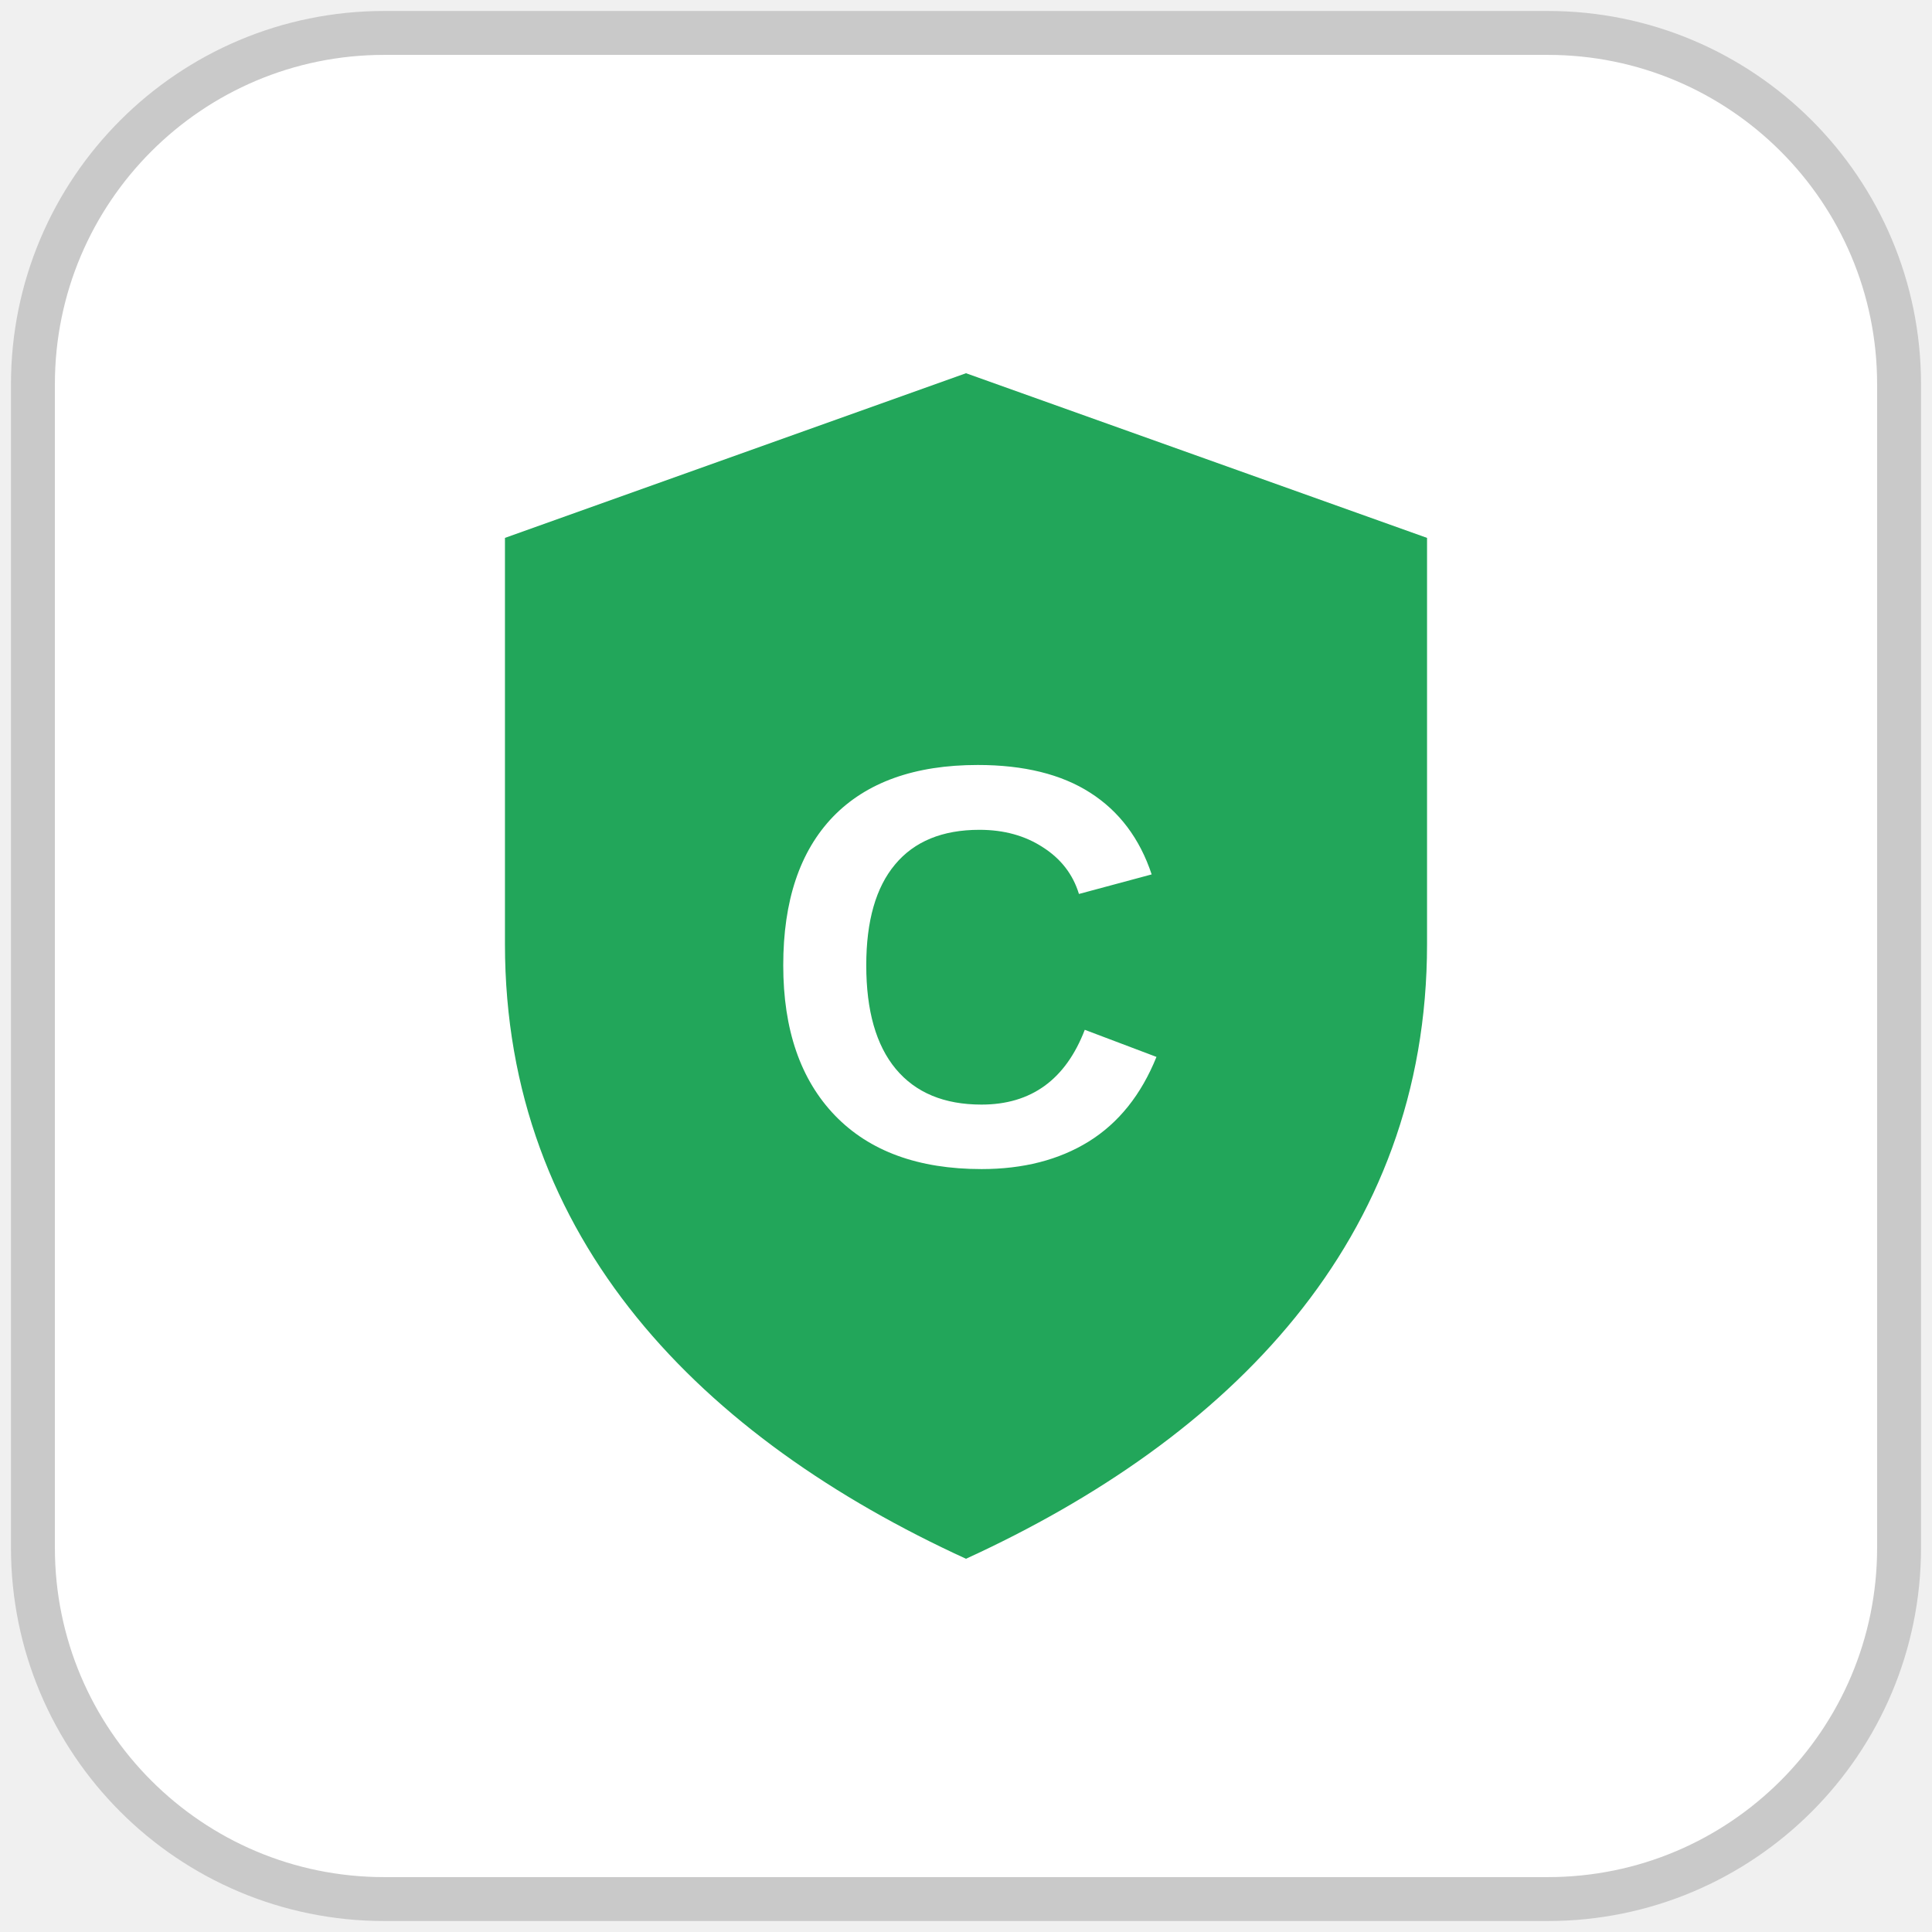
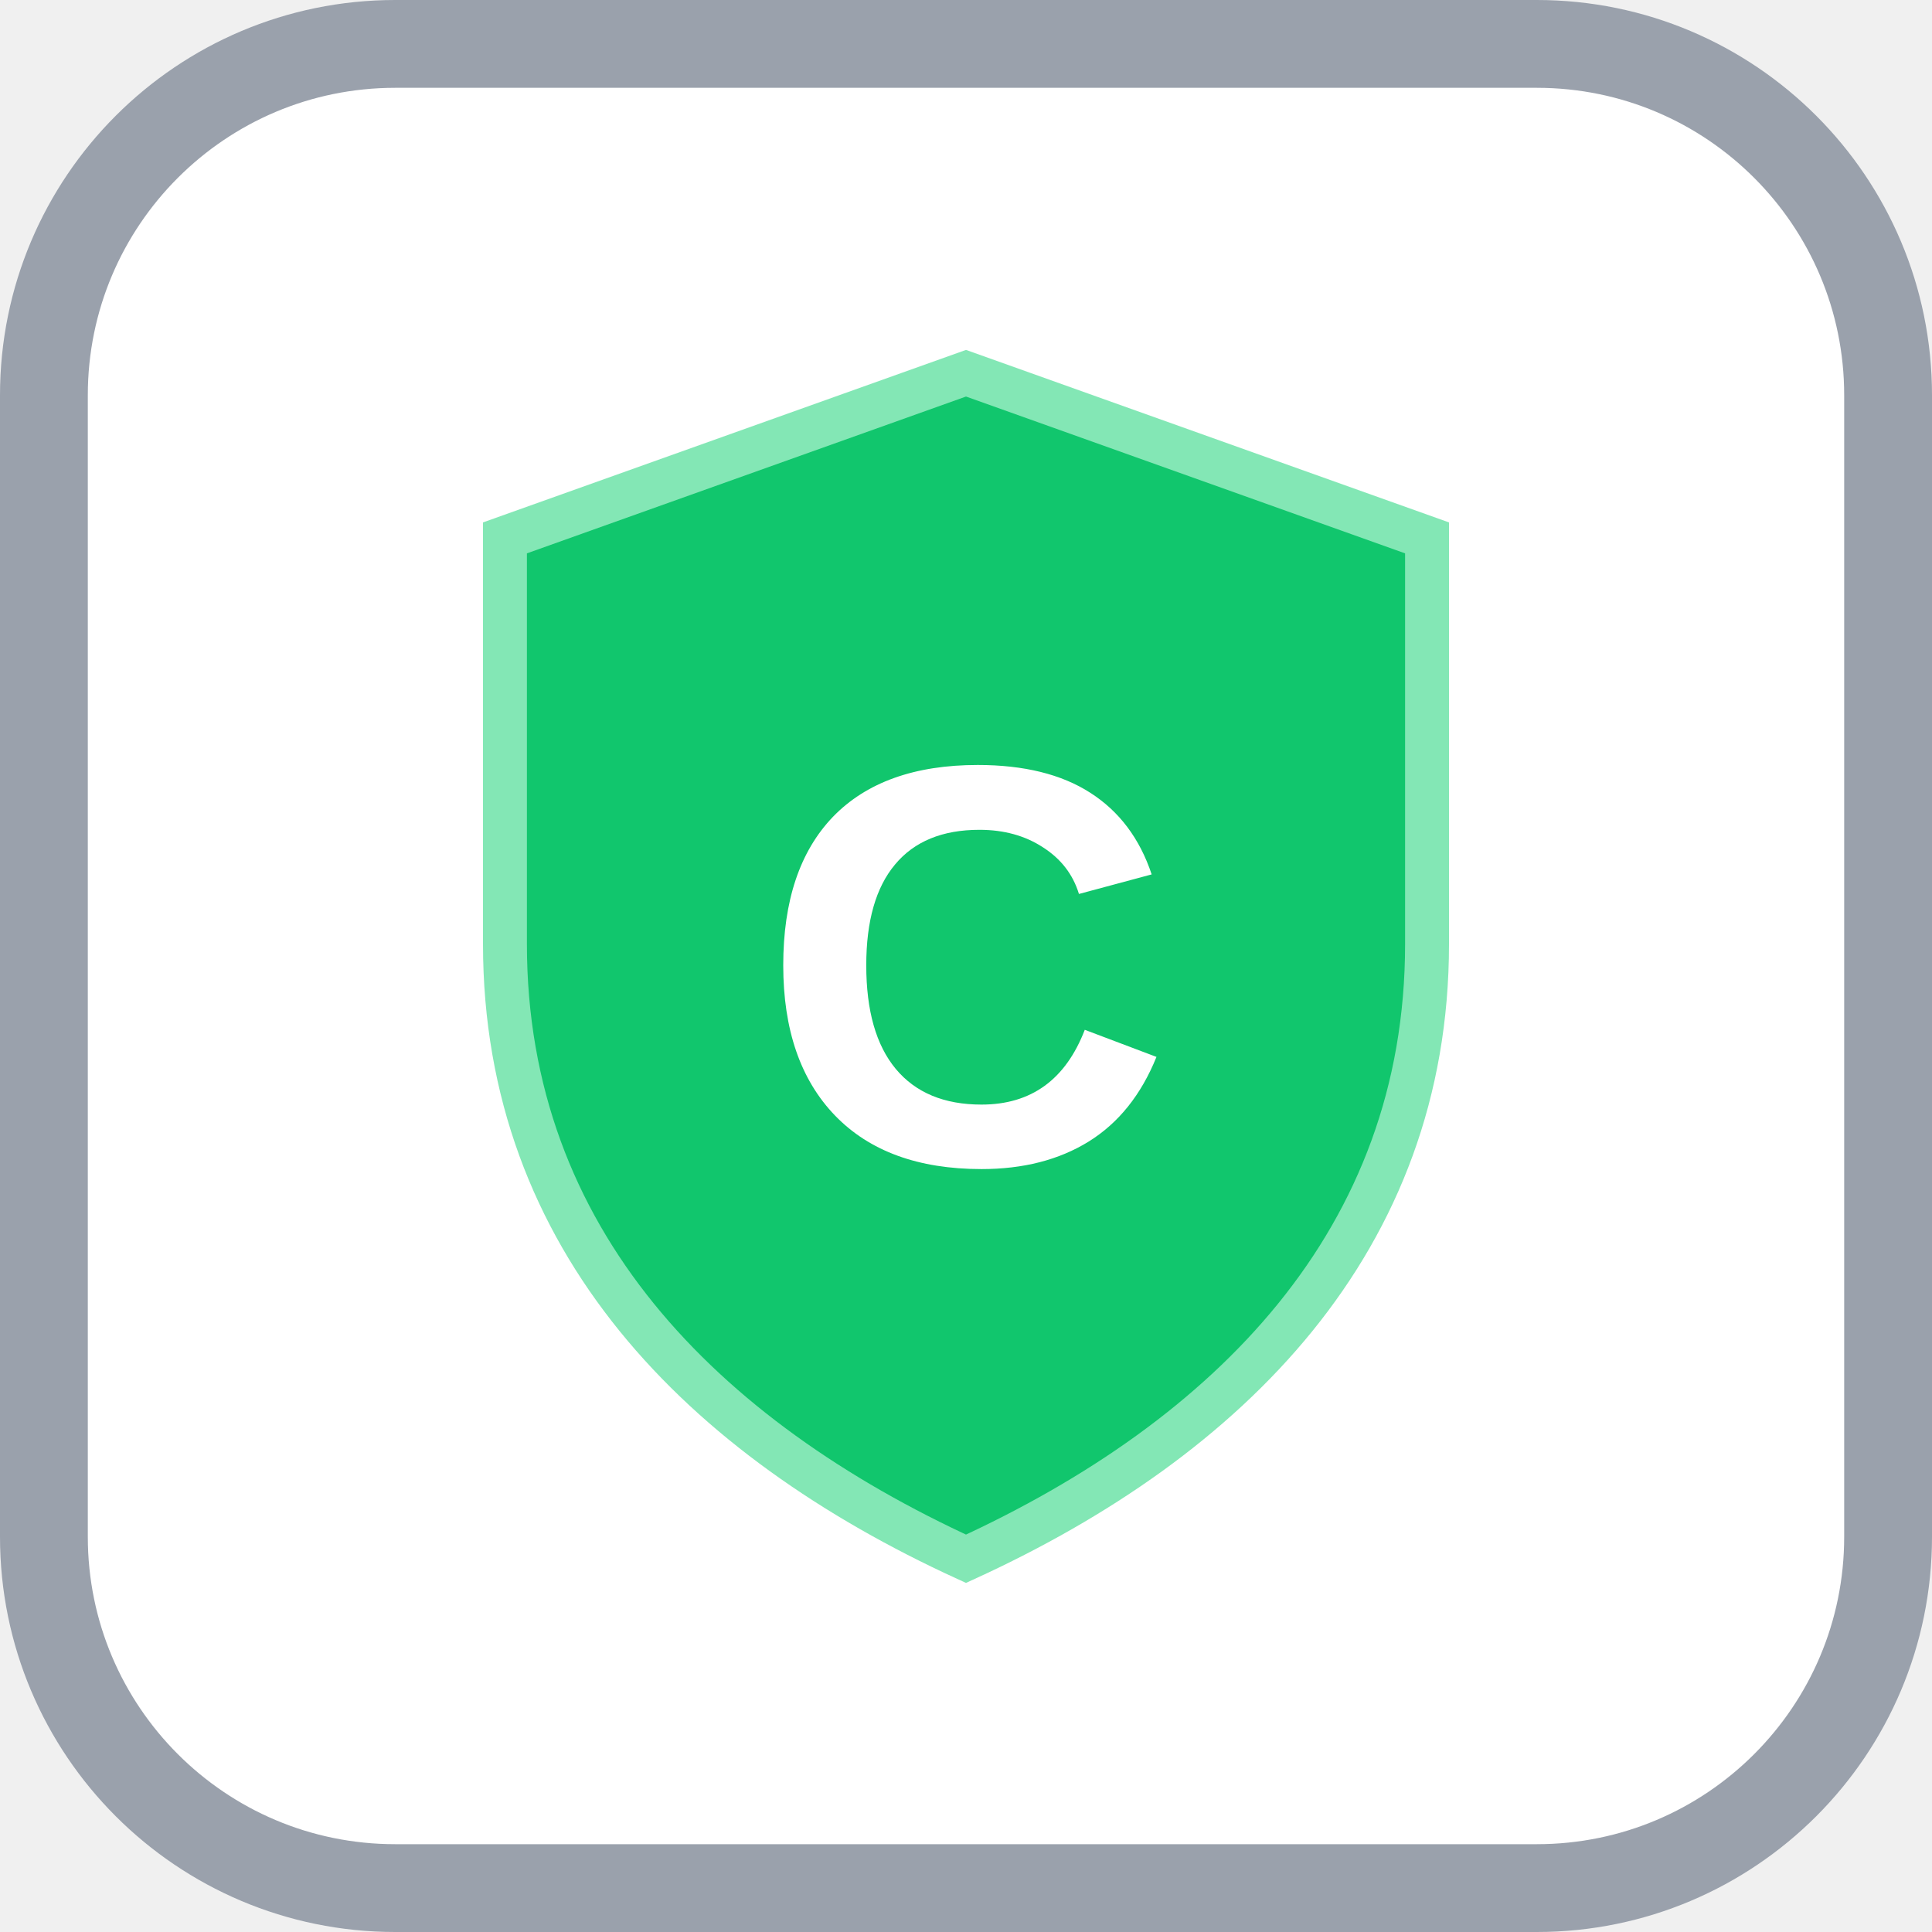
- <svg xmlns="http://www.w3.org/2000/svg" viewBox="0 0 88 88">
-   <rect x="1.5" y="1.5" width="85" height="85" rx="16" fill="#fff" stroke="#c9c9c9" stroke-width="2" />
-   <path d="M44 17 L65 24.5 V43 C65 56.5 56 65.5 44 71 C32 65.5 23 56.5 23 43 V24.5 Z" fill="#22A65A" />
-   <text x="44" y="53" text-anchor="middle" font-family="Arial, Helvetica, sans-serif" font-size="26" font-weight="700" fill="#fff">C</text>
+ <svg xmlns="http://www.w3.org/2000/svg" viewBox="0 0 88 88" role="img" aria-label="기밀 마스킹 완료">
+   <rect x="2" y="2" width="84" height="84" rx="16" fill="#fff" stroke="#9AA1AC" stroke-width="4" />
+   <path d="M44 17 65 24.5V43c0 13.5-9 22.5-21 28-12-5.5-21-14.5-21-28V24.5Z" fill="#11C66D" stroke="#83E7B5" stroke-width="2" />
+   <text x="44" y="53" text-anchor="middle" font-family="Arial,Helvetica,sans-serif" font-size="26" font-weight="700" fill="#fff">C</text>
</svg>
